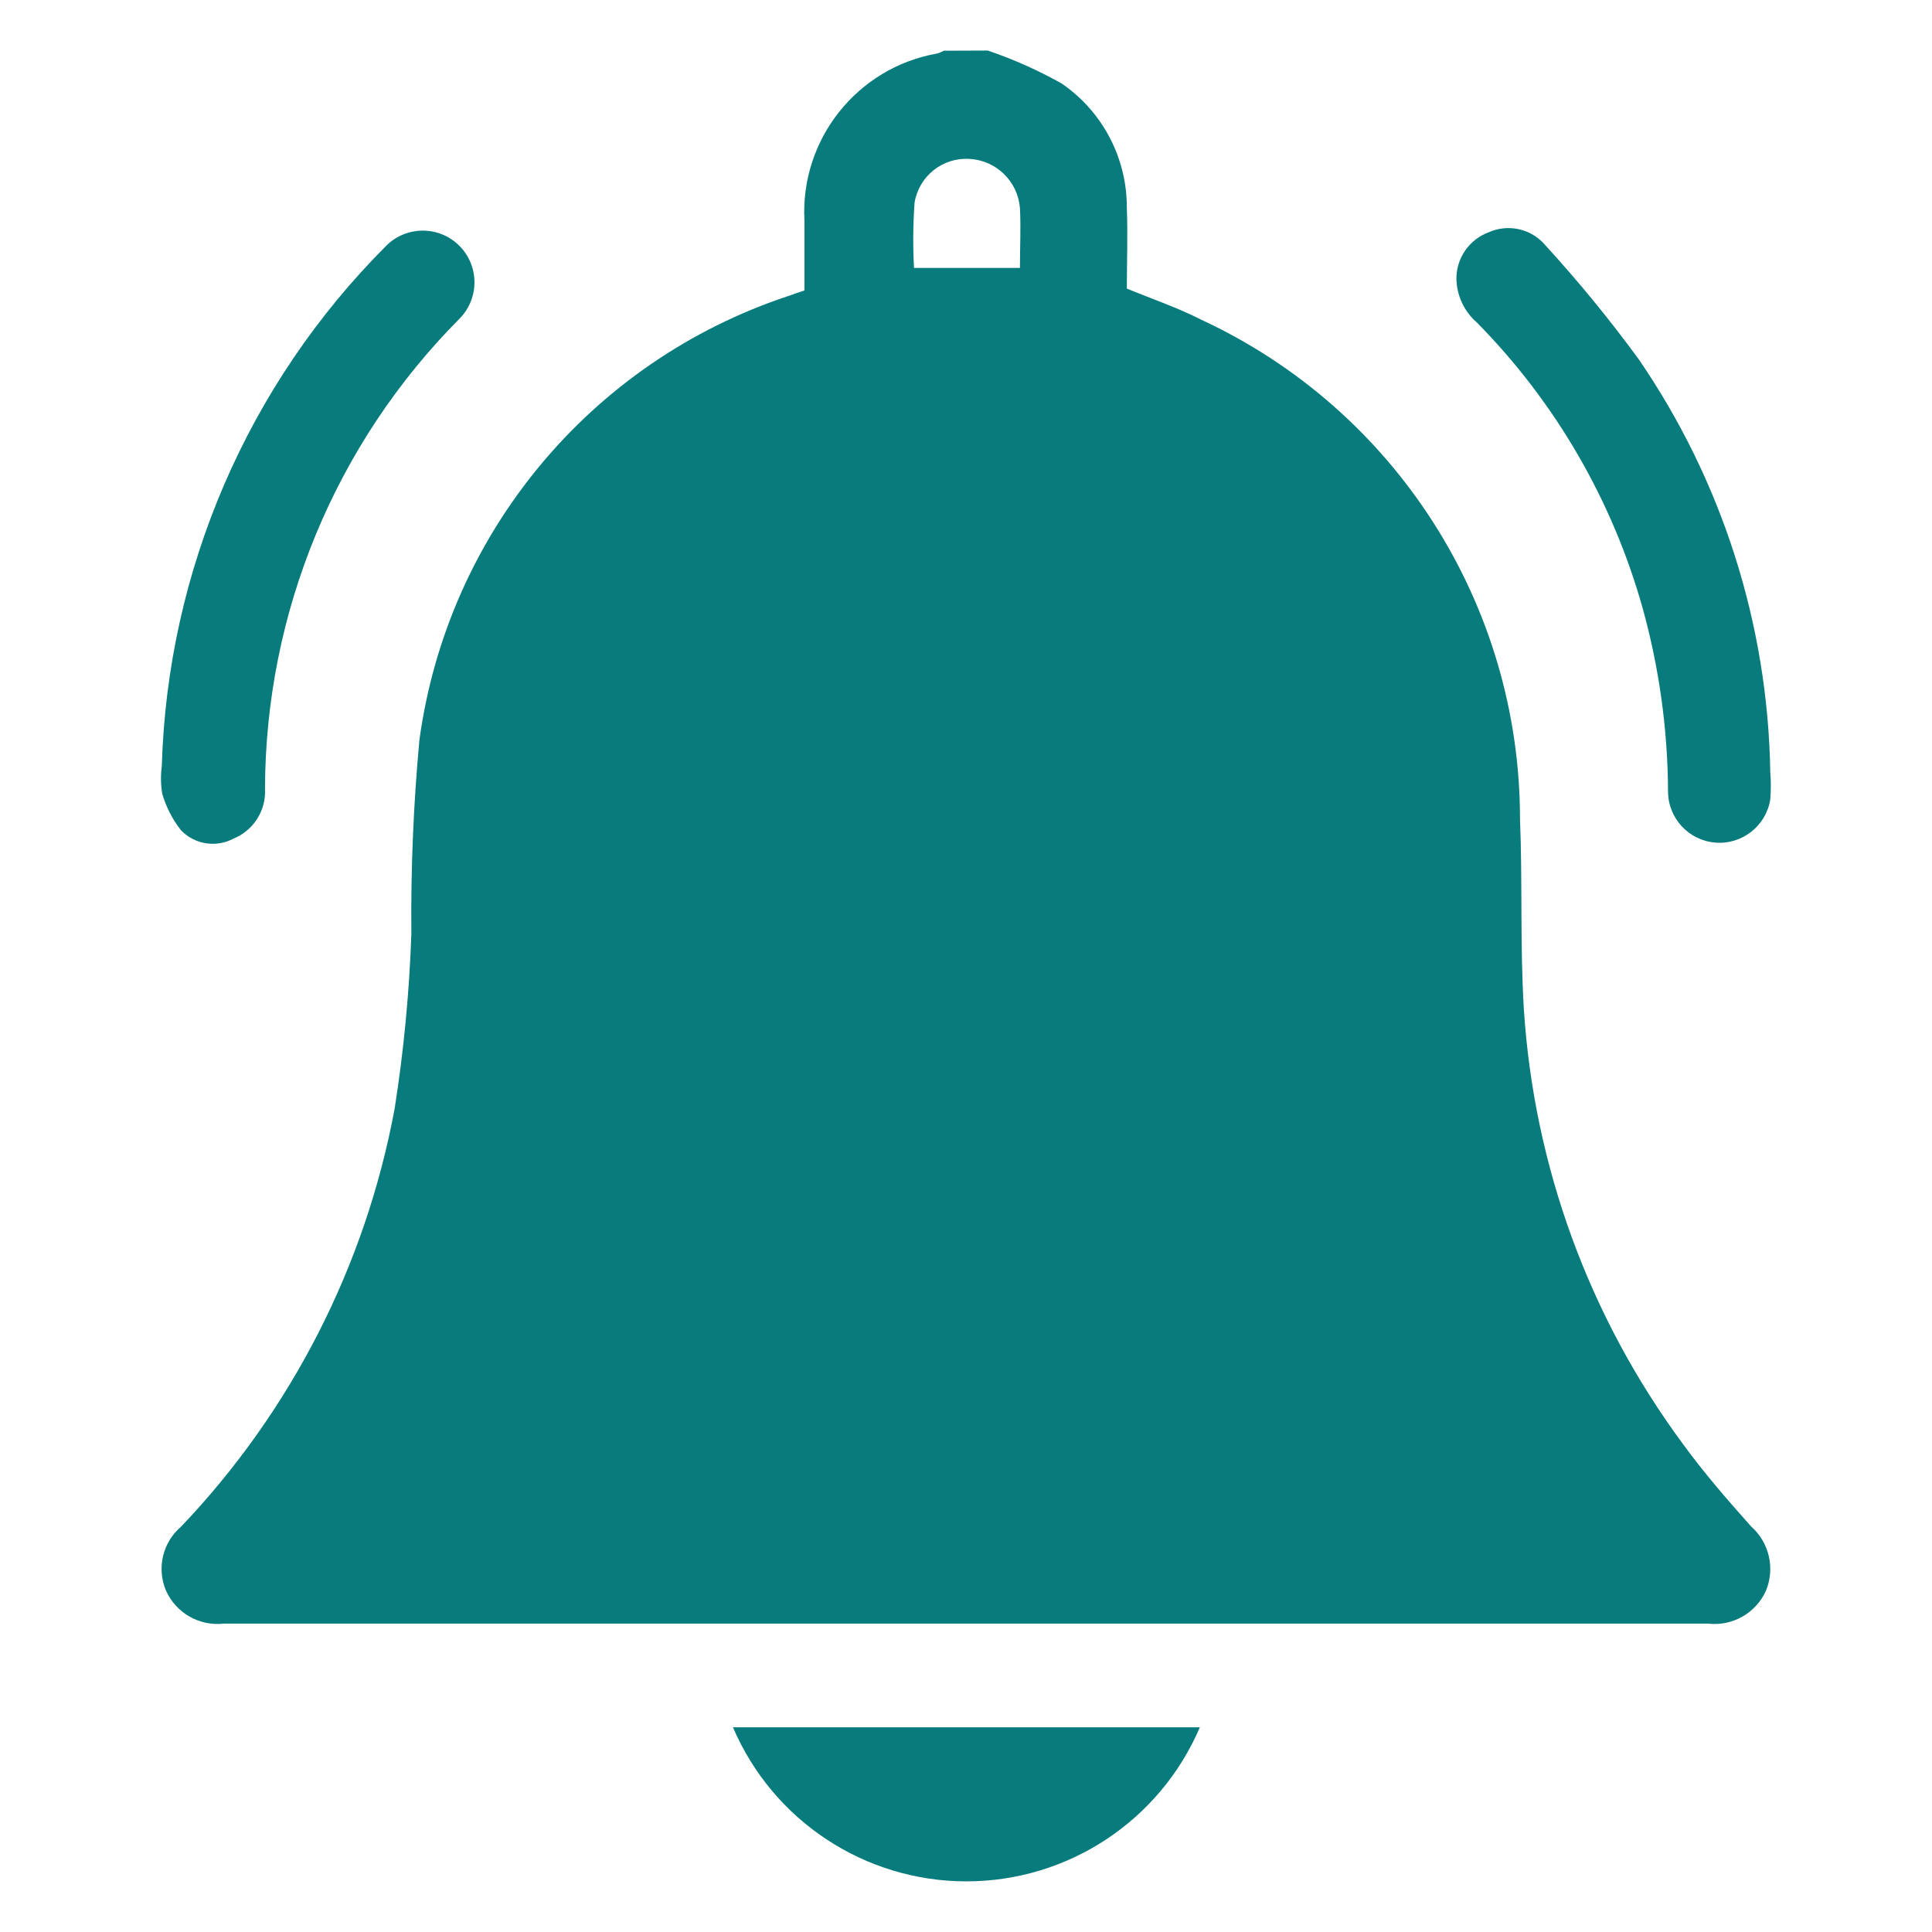
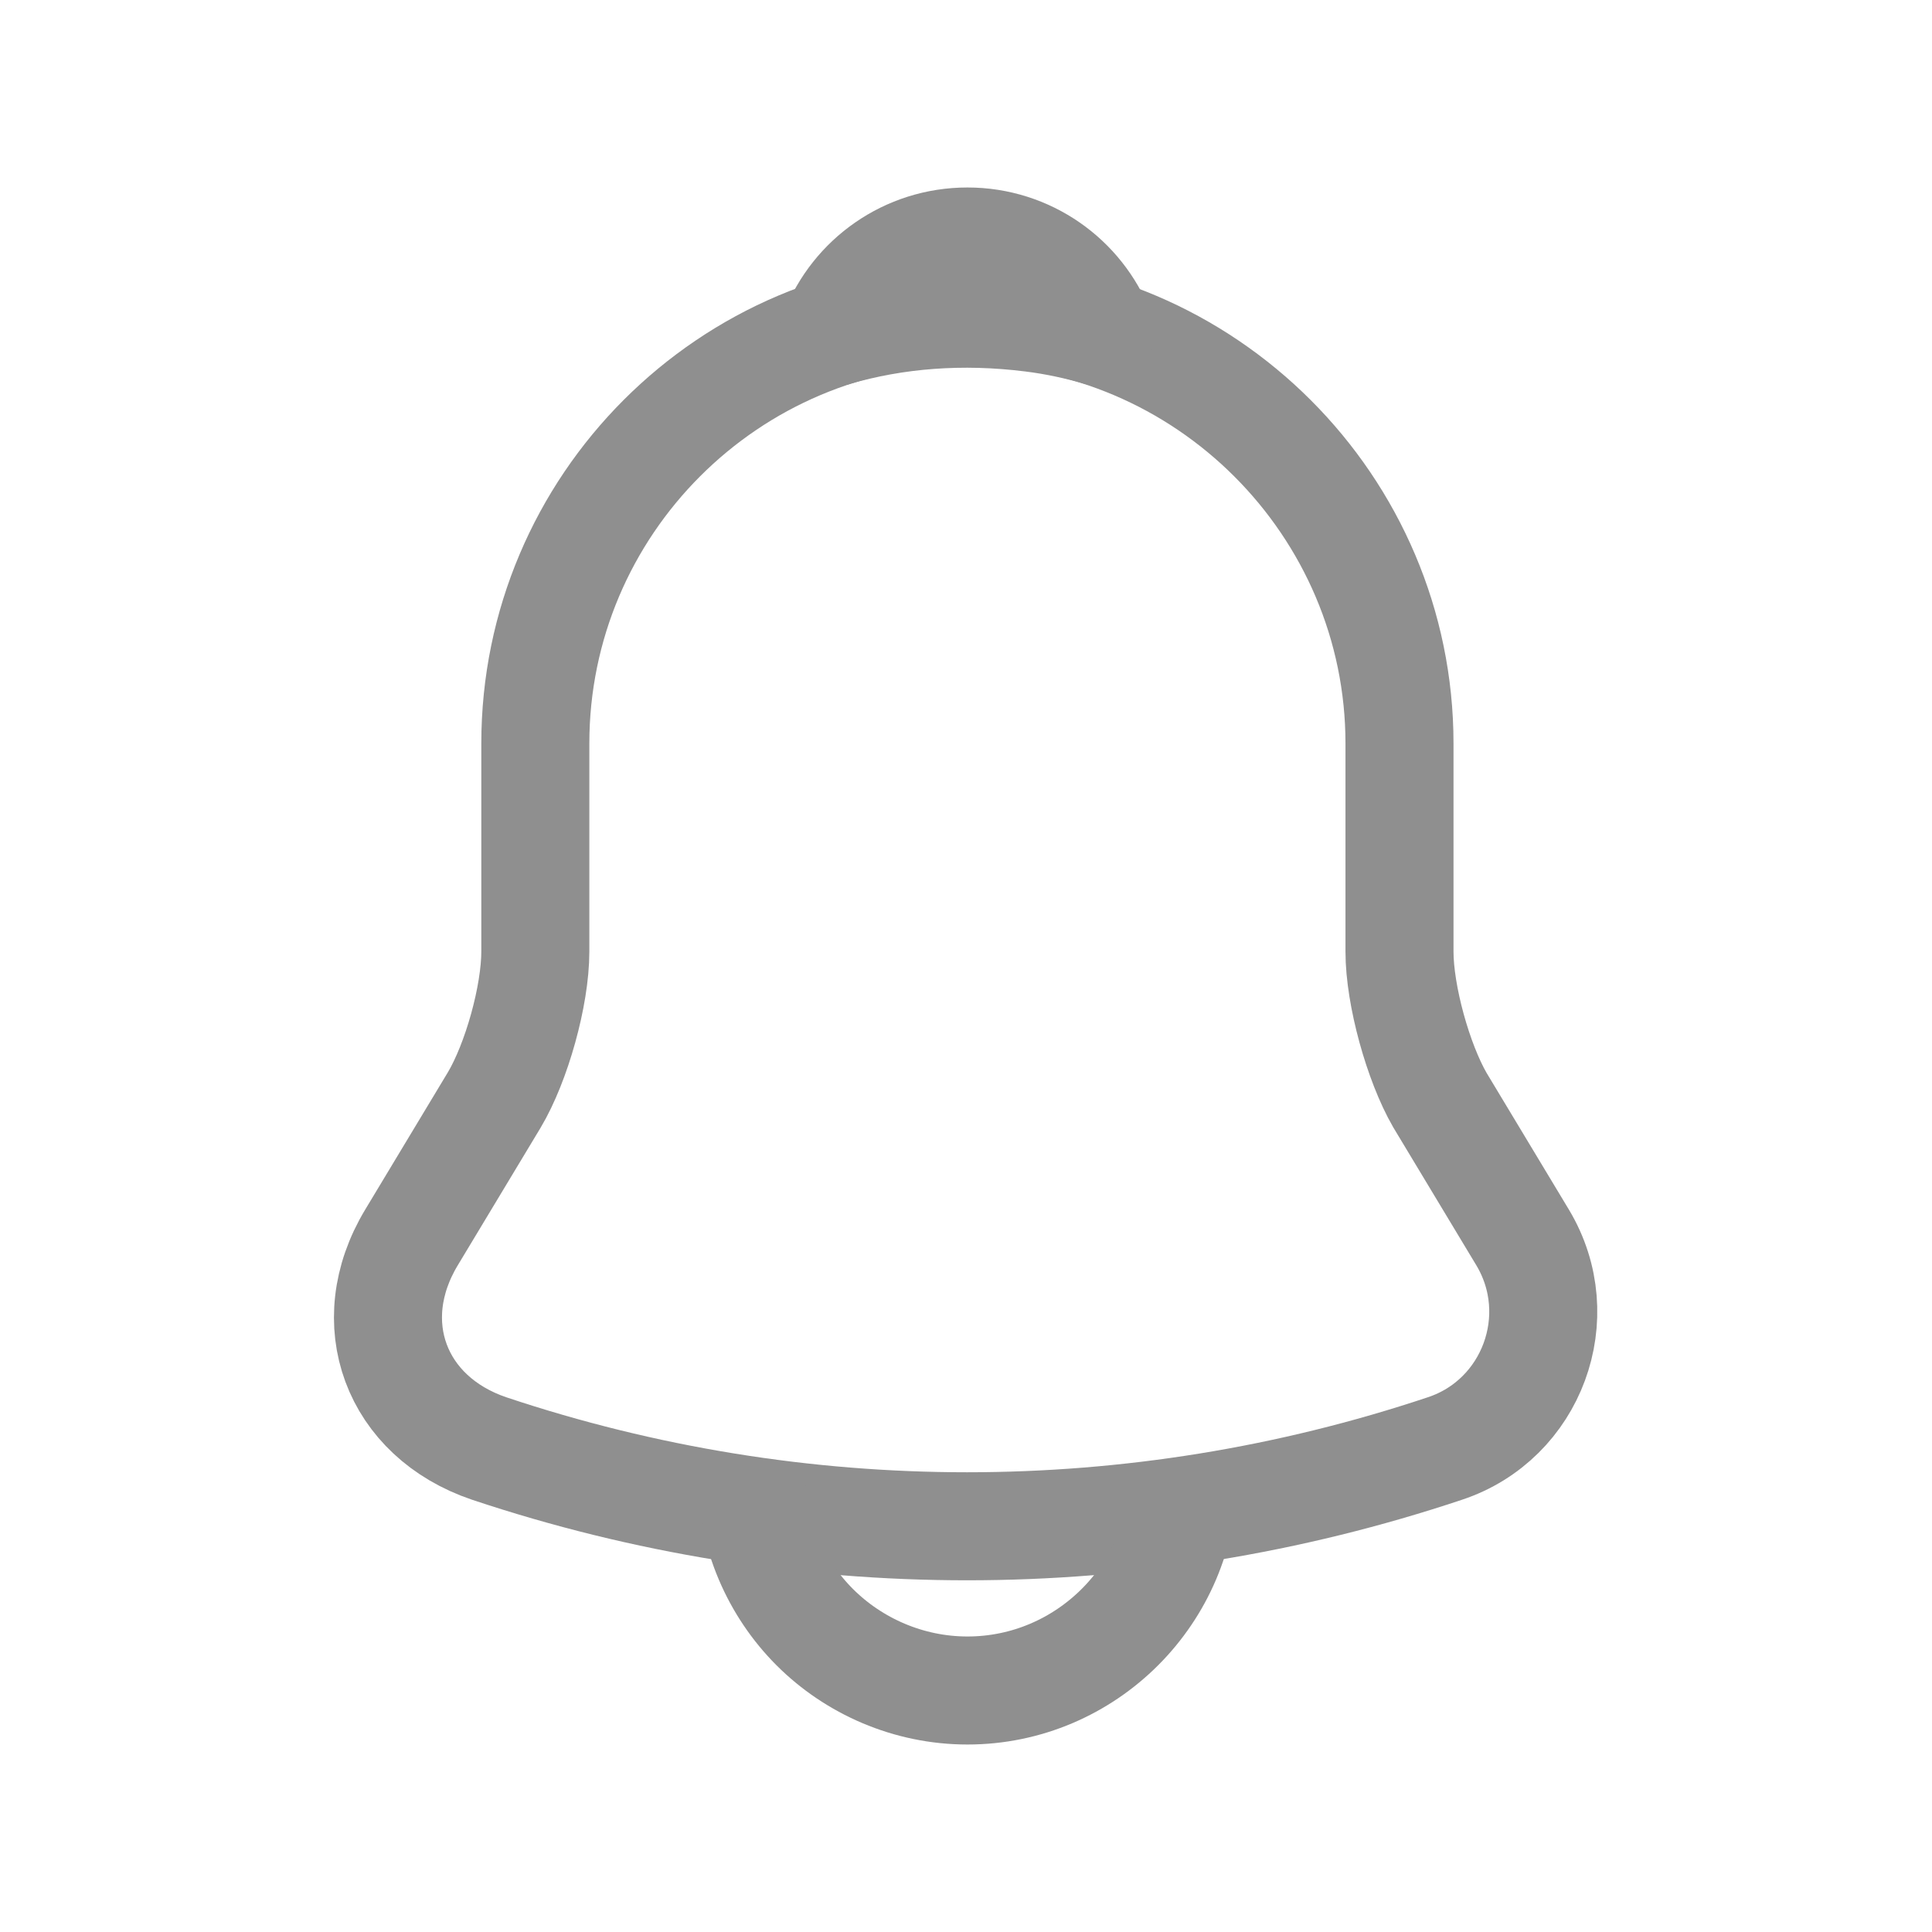
- <svg xmlns="http://www.w3.org/2000/svg" width="24" height="24" viewBox="0 0 24 24">
-   <path data-name="Rectangle 85" style="fill:none" d="M0 0h24v24H0z" />
-   <g data-name="Group 337">
-     <path data-name="Path 221" d="M336.183 981a5.4 5.4 0 0 1 .921.411 1.863 1.863 0 0 1 .807 1.541c.013.334 0 .67 0 1.005.315.13.63.236.923.386a6.837 6.837 0 0 1 3.961 6.2c.032.789 0 1.581.048 2.367a10.182 10.182 0 0 0 1.972 5.394c.261.36.557.7.851 1.03a.706.706 0 0 1 .186.795.7.7 0 0 1-.721.412h-18.436a.7.7 0 0 1-.721-.412.69.69 0 0 1 .189-.793 10.238 10.238 0 0 0 2.652-5.19 17.9 17.9 0 0 0 .208-2.174 23.584 23.584 0 0 1 .1-2.406 6.772 6.772 0 0 1 4.583-5.517c.062-.023.126-.043.2-.069v-.869a2 2 0 0 1 1.652-2.075.5.5 0 0 0 .081-.034zm.4 2.7c0-.256.013-.5 0-.744a.664.664 0 0 0-.627-.61.65.65 0 0 0-.682.544 6.53 6.53 0 0 0-.007.81z" transform="translate(-323.913 -980.372)" style="fill:#087c7c" />
-     <path data-name="Path 222" d="M325.812 1026.306a9.533 9.533 0 0 1 2.784-6.46.642.642 0 1 1 .916.9 8.312 8.312 0 0 0-2.418 5.848.629.629 0 0 1-.388.611.549.549 0 0 1-.654-.1 1.326 1.326 0 0 1-.235-.458 1.167 1.167 0 0 1-.005-.341z" transform="translate(-323.802 -1016.789)" style="fill:#087c7c" />
-     <path data-name="Path 223" d="M598.279 1026.317a2.131 2.131 0 0 1 0 .341.639.639 0 0 1-1.27-.1 8.67 8.67 0 0 0-.316-2.278 8.215 8.215 0 0 0-2.057-3.545.741.741 0 0 1-.256-.543.614.614 0 0 1 .4-.579.6.6 0 0 1 .7.155 16.821 16.821 0 0 1 1.163 1.419 9.336 9.336 0 0 1 1.636 5.13z" transform="translate(-576.288 -1016.727)" style="fill:#087c7c" />
-     <path data-name="Path 224" d="M443.642 1330.739h5.8a3.154 3.154 0 0 1-5.8 0z" transform="translate(-434.537 -1309.282)" style="fill:#087c7c" />
-   </g>
+ <svg xmlns="http://www.w3.org/2000/svg" width="24" height="24" viewBox="0 0 24 24" fill="none">
+   <path d="M12.017 3.868C9.056 3.868 6.65 6.275 6.65 9.236V11.821C6.65 12.367 6.417 13.199 6.14 13.664L5.111 15.373C4.476 16.428 4.914 17.6 6.077 17.994C9.933 19.282 14.093 19.282 17.949 17.994C19.031 17.636 19.505 16.357 18.915 15.373L17.886 13.664C17.618 13.199 17.385 12.367 17.385 11.821V9.236C17.385 6.284 14.97 3.868 12.017 3.868Z" stroke="#8F8F8F" stroke-width="1.342" stroke-miterlimit="10" stroke-linecap="round" />
+   <path d="M13.672 4.127C13.395 4.047 13.109 3.984 12.814 3.948C11.955 3.841 11.132 3.903 10.363 4.127C10.622 3.465 11.266 3 12.018 3C12.769 3 13.413 3.465 13.672 4.127Z" stroke="#8F8F8F" stroke-width="1.342" stroke-miterlimit="10" stroke-linecap="round" stroke-linejoin="round" />
+   <path d="M14.701 18.316C14.701 19.792 13.494 21 12.018 21C11.284 21 10.604 20.696 10.121 20.213C9.638 19.73 9.334 19.05 9.334 18.316" stroke="#8F8F8F" stroke-width="1.342" stroke-miterlimit="10" />
</svg>
